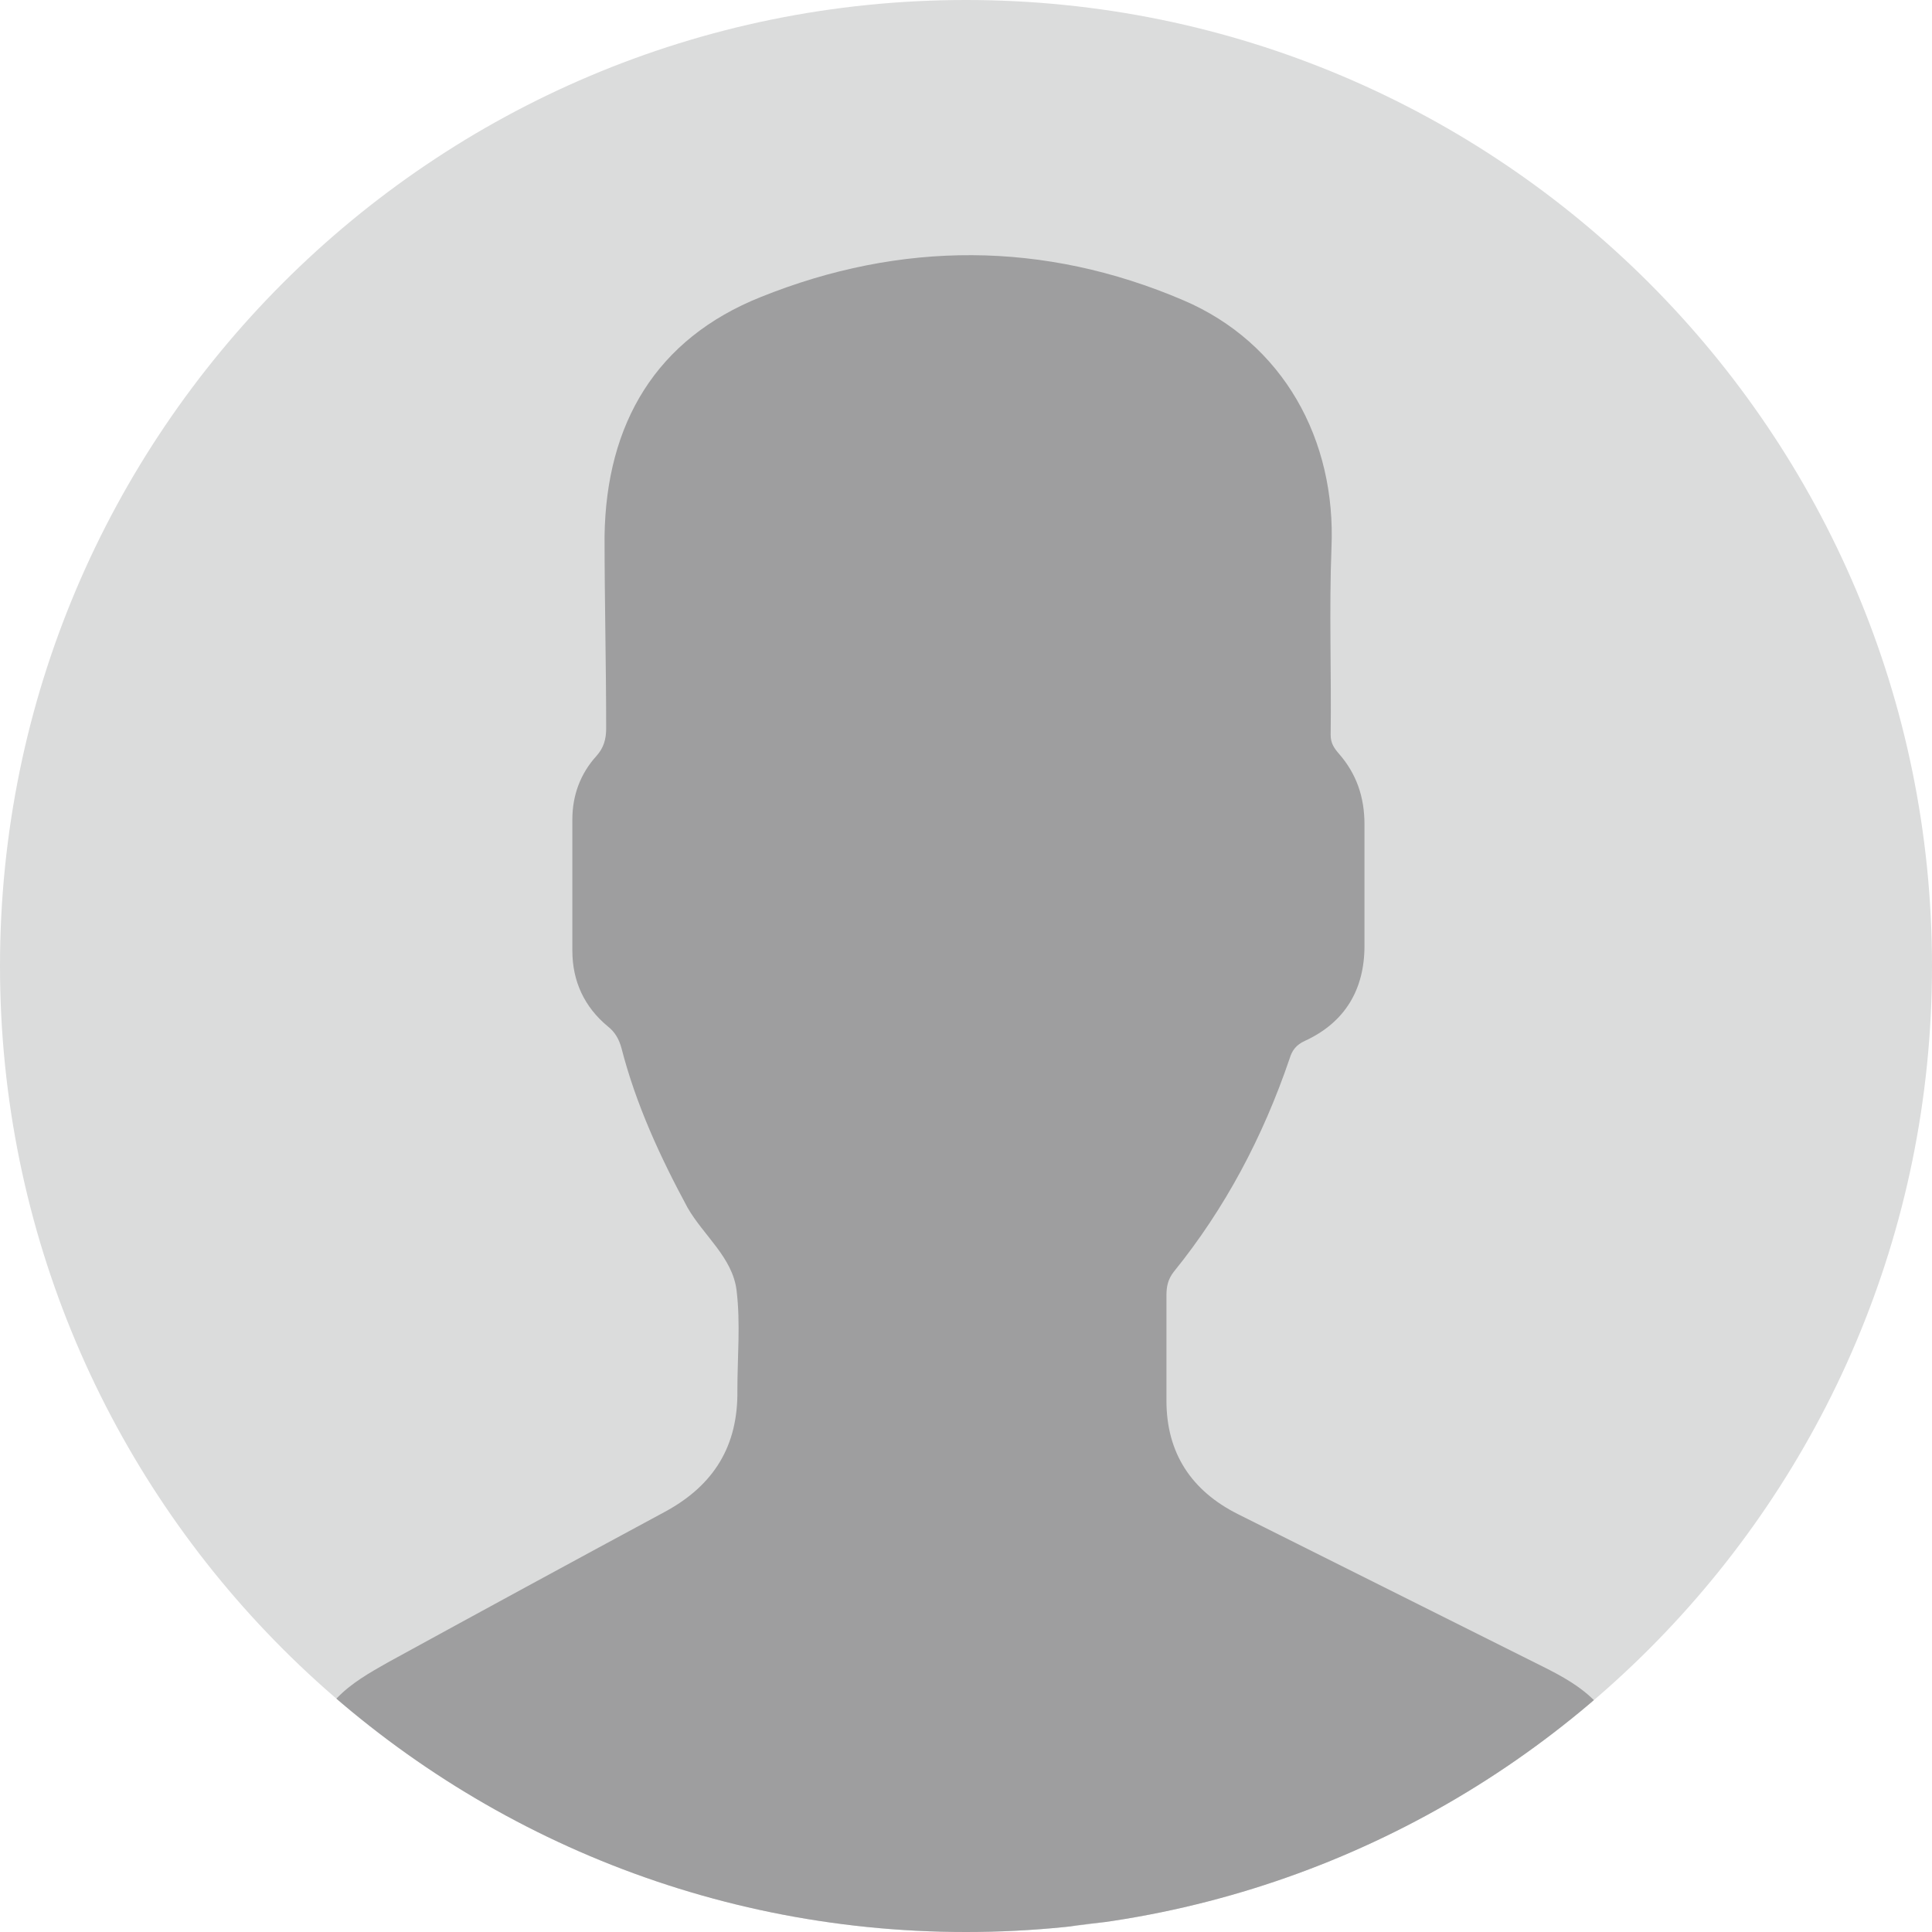
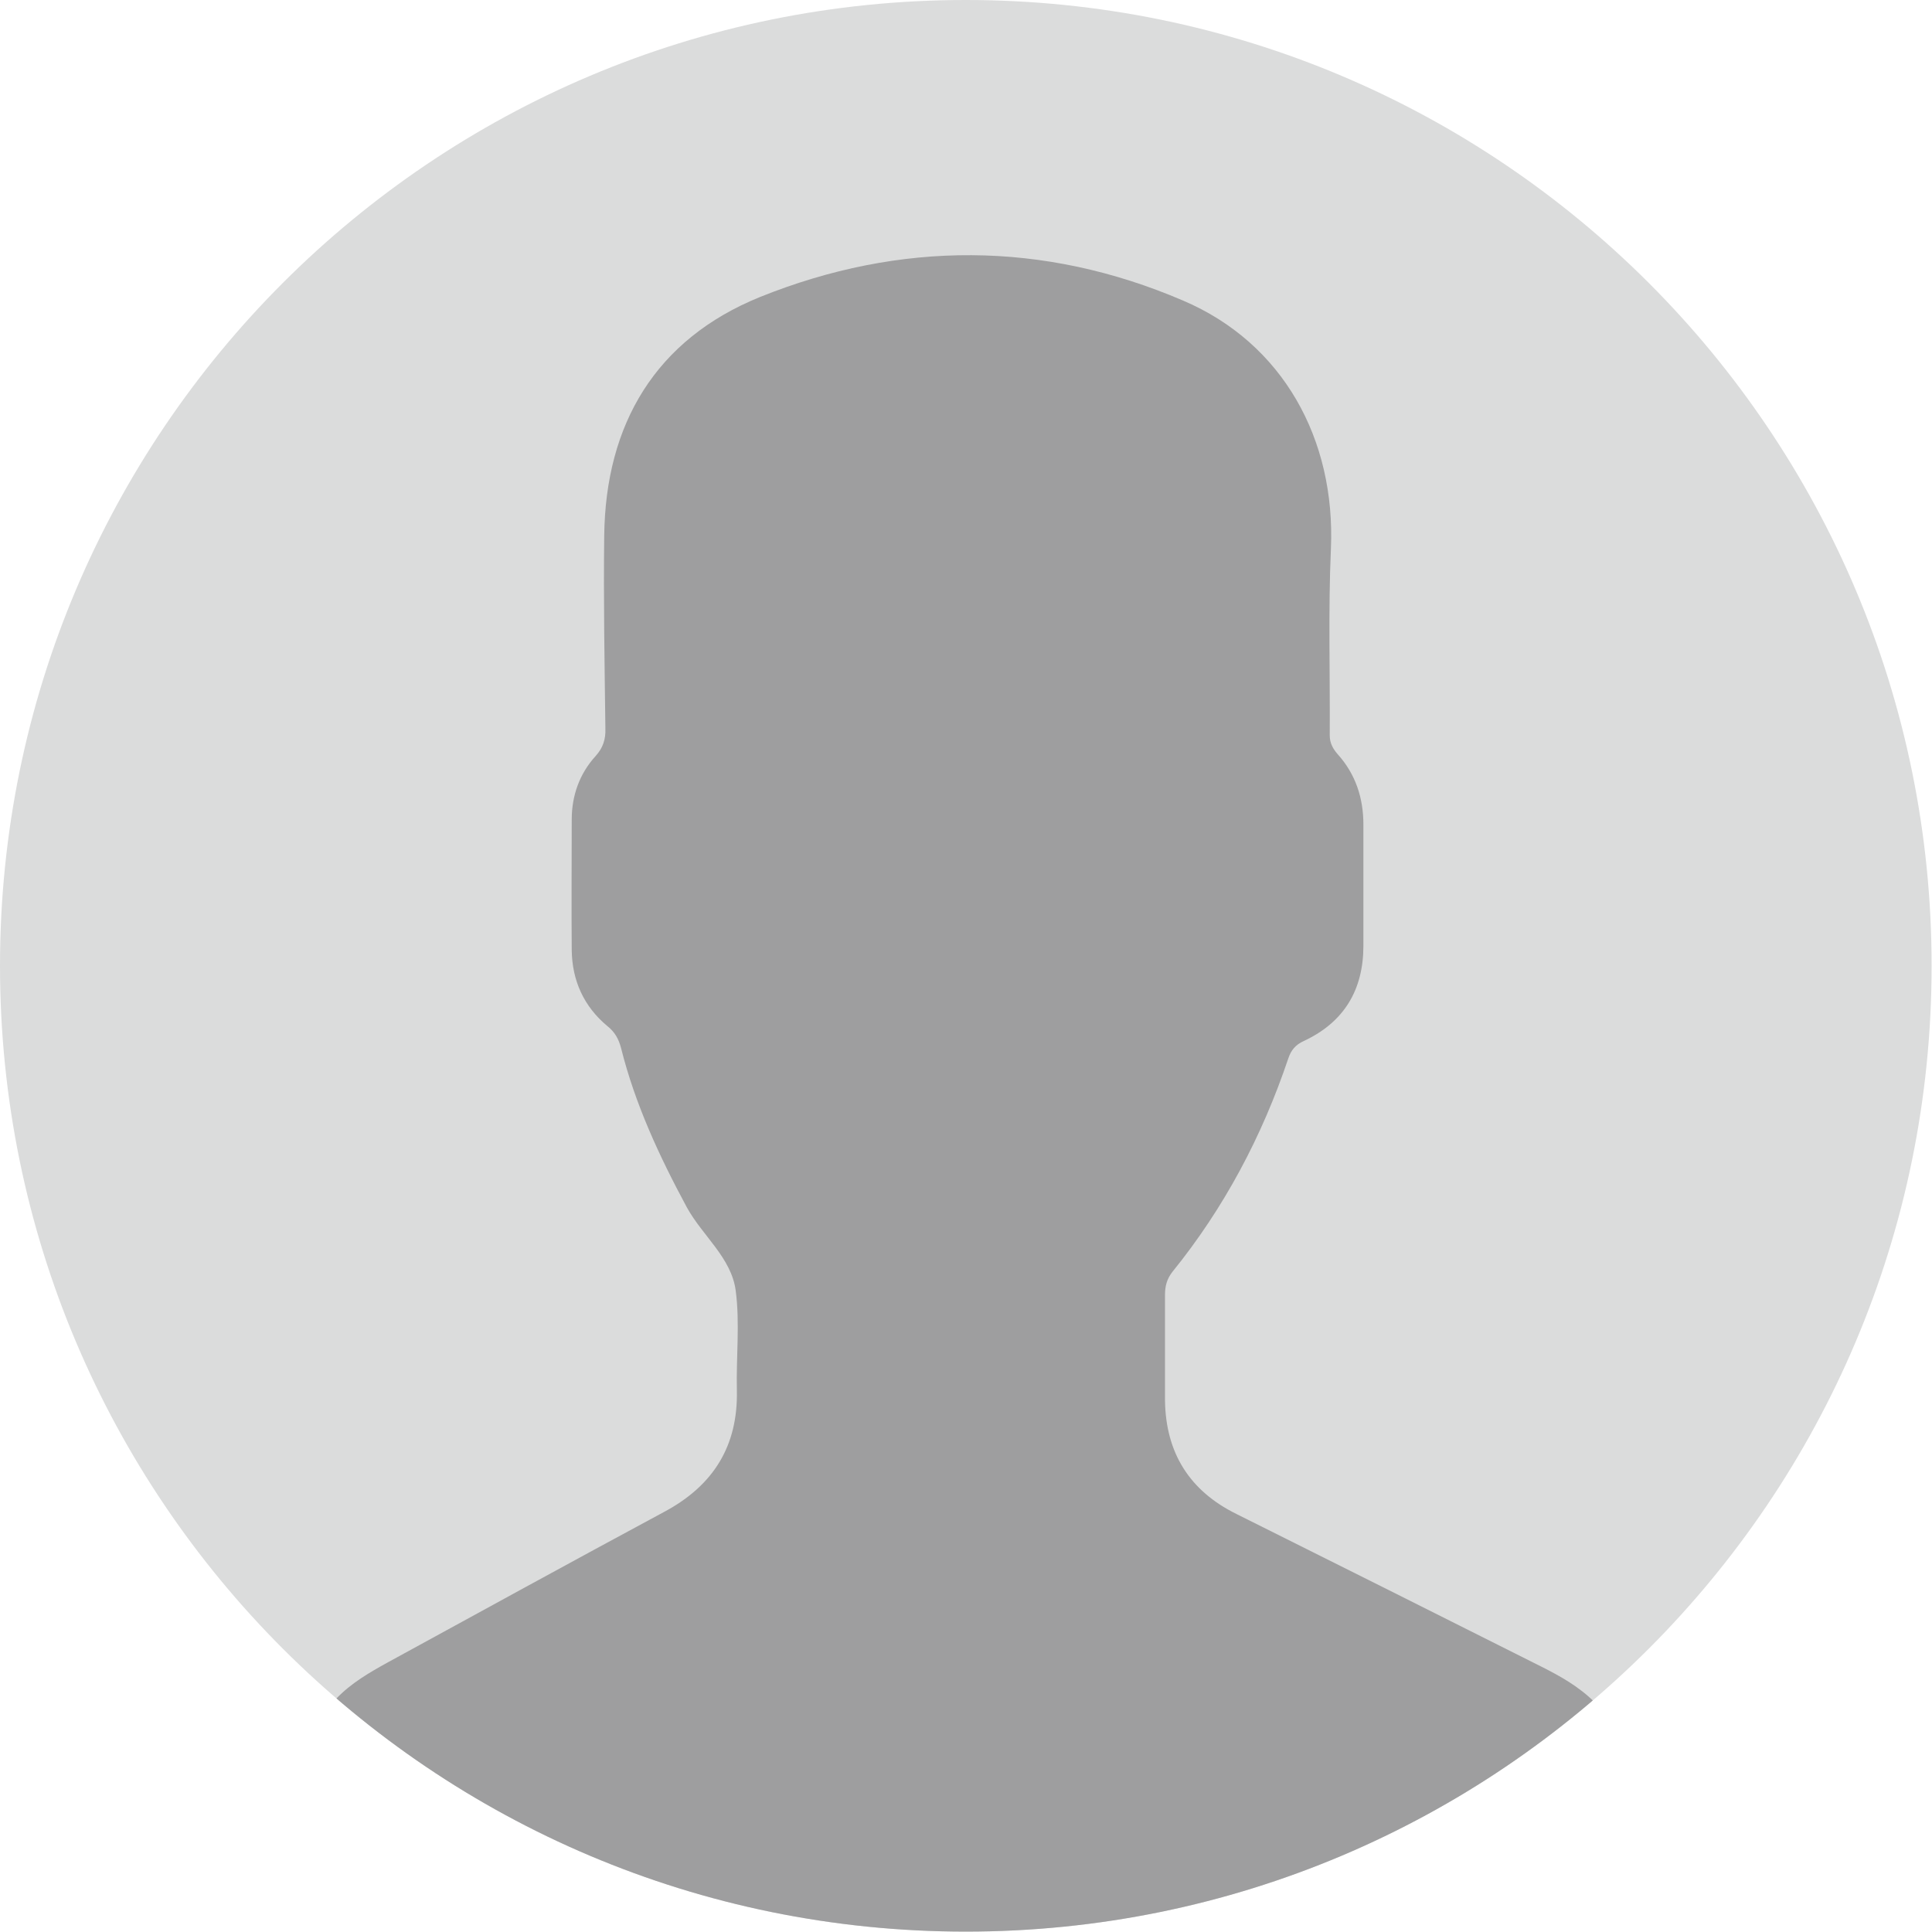
- <svg xmlns="http://www.w3.org/2000/svg" id="b" data-name="圖層 2" width="24" height="24" viewBox="0 0 24 24">
+ <svg xmlns="http://www.w3.org/2000/svg" id="b" data-name="圖層 2" width="49.37" height="49.37" viewBox="0 0 49.37 49.37">
  <defs>
    <style>
      .e {
        clip-path: url(#d);
      }

      .f {
        fill: #dbdcdc;
      }

      .g {
        fill: #9e9e9f;
      }

      .h {
        fill: none;
      }
    </style>
    <clipPath id="d">
-       <circle class="h" cx="12" cy="12" r="12" />
+       <circle class="h" cx="24.68" cy="24.68" r="24.68" />
    </clipPath>
  </defs>
-   <g id="c" data-name="文字">
+   <g id="c" data-name="bar">
    <g class="e">
-       <circle class="f" cx="12" cy="12" r="12" />
-       <path class="g" d="M4.18,21.1c.18-.19,.41-.32,.64-.45,1.15-.63,2.29-1.25,3.44-1.87,.61-.33,.91-.82,.9-1.51,0-.41,.04-.83-.01-1.24-.05-.41-.41-.68-.61-1.03-.34-.63-.64-1.28-.82-1.98-.03-.11-.08-.2-.17-.27-.29-.24-.44-.56-.44-.94,0-.54,0-1.08,0-1.63,0-.3,.1-.57,.3-.79,.09-.1,.12-.21,.12-.34,0-.8-.02-1.59-.02-2.39,.02-1.4,.64-2.45,1.94-2.97,1.74-.7,3.52-.7,5.25,.04,1.24,.53,1.9,1.73,1.84,3.08-.03,.77,0,1.55-.01,2.32,0,.1,.04,.16,.1,.23,.22,.25,.32,.54,.32,.88,0,.5,0,1,0,1.51,0,.54-.24,.95-.74,1.18-.11,.05-.16,.12-.19,.22-.33,.97-.8,1.86-1.44,2.65-.07,.09-.09,.18-.09,.29,0,.44,0,.88,0,1.31,0,.65,.31,1.12,.89,1.41,1.26,.63,2.52,1.26,3.78,1.89,.24,.12,.48,.25,.67,.45-.01,.06-.05,.09-.1,.13-1.64,1.32-3.49,2.17-5.57,2.54-.41,.07-.82,.07-1.22,.19h-1.82c-.06-.04-.13-.04-.21-.05-.39-.05-.79-.09-1.18-.17-1.6-.3-3.08-.91-4.44-1.8-.4-.26-.81-.51-1.12-.88Z" />
+       <circle class="f" cx="24.68" cy="24.68" r="24.68" />
+       <path class="g" d="M8.59,43.41c.38-.4,.85-.67,1.32-.93,2.36-1.29,4.71-2.58,7.07-3.85,1.25-.67,1.88-1.68,1.85-3.1-.02-.85,.08-1.72-.03-2.55-.11-.84-.85-1.4-1.25-2.13-.7-1.3-1.32-2.63-1.68-4.07-.06-.23-.16-.41-.35-.56-.6-.5-.9-1.16-.91-1.94-.01-1.11,0-2.23,0-3.34,0-.61,.2-1.17,.61-1.62,.19-.21,.26-.43,.25-.7-.02-1.64-.05-3.28-.03-4.92,.03-2.87,1.32-5.03,3.98-6.11,3.58-1.44,7.24-1.44,10.81,.09,2.56,1.09,3.9,3.55,3.78,6.34-.07,1.59-.02,3.18-.03,4.77,0,.2,.08,.34,.2,.48,.46,.51,.66,1.12,.66,1.8,0,1.03,0,2.07,0,3.1,0,1.12-.49,1.95-1.52,2.43-.22,.1-.33,.24-.4,.45-.67,1.99-1.64,3.82-2.96,5.45-.14,.18-.19,.36-.19,.59,0,.9,0,1.8,0,2.7,.02,1.34,.63,2.31,1.83,2.9,2.59,1.29,5.18,2.59,7.77,3.89,.5,.25,.98,.52,1.38,.92-.03,.12-.11,.19-.2,.27-3.38,2.71-7.19,4.46-11.45,5.23-.84,.15-1.69,.15-2.51,.38h-3.74c-.13-.09-.28-.08-.42-.1-.81-.11-1.62-.19-2.42-.35-3.29-.63-6.33-1.87-9.12-3.71-.81-.54-1.66-1.05-2.3-1.8Z" />
    </g>
  </g>
</svg>
